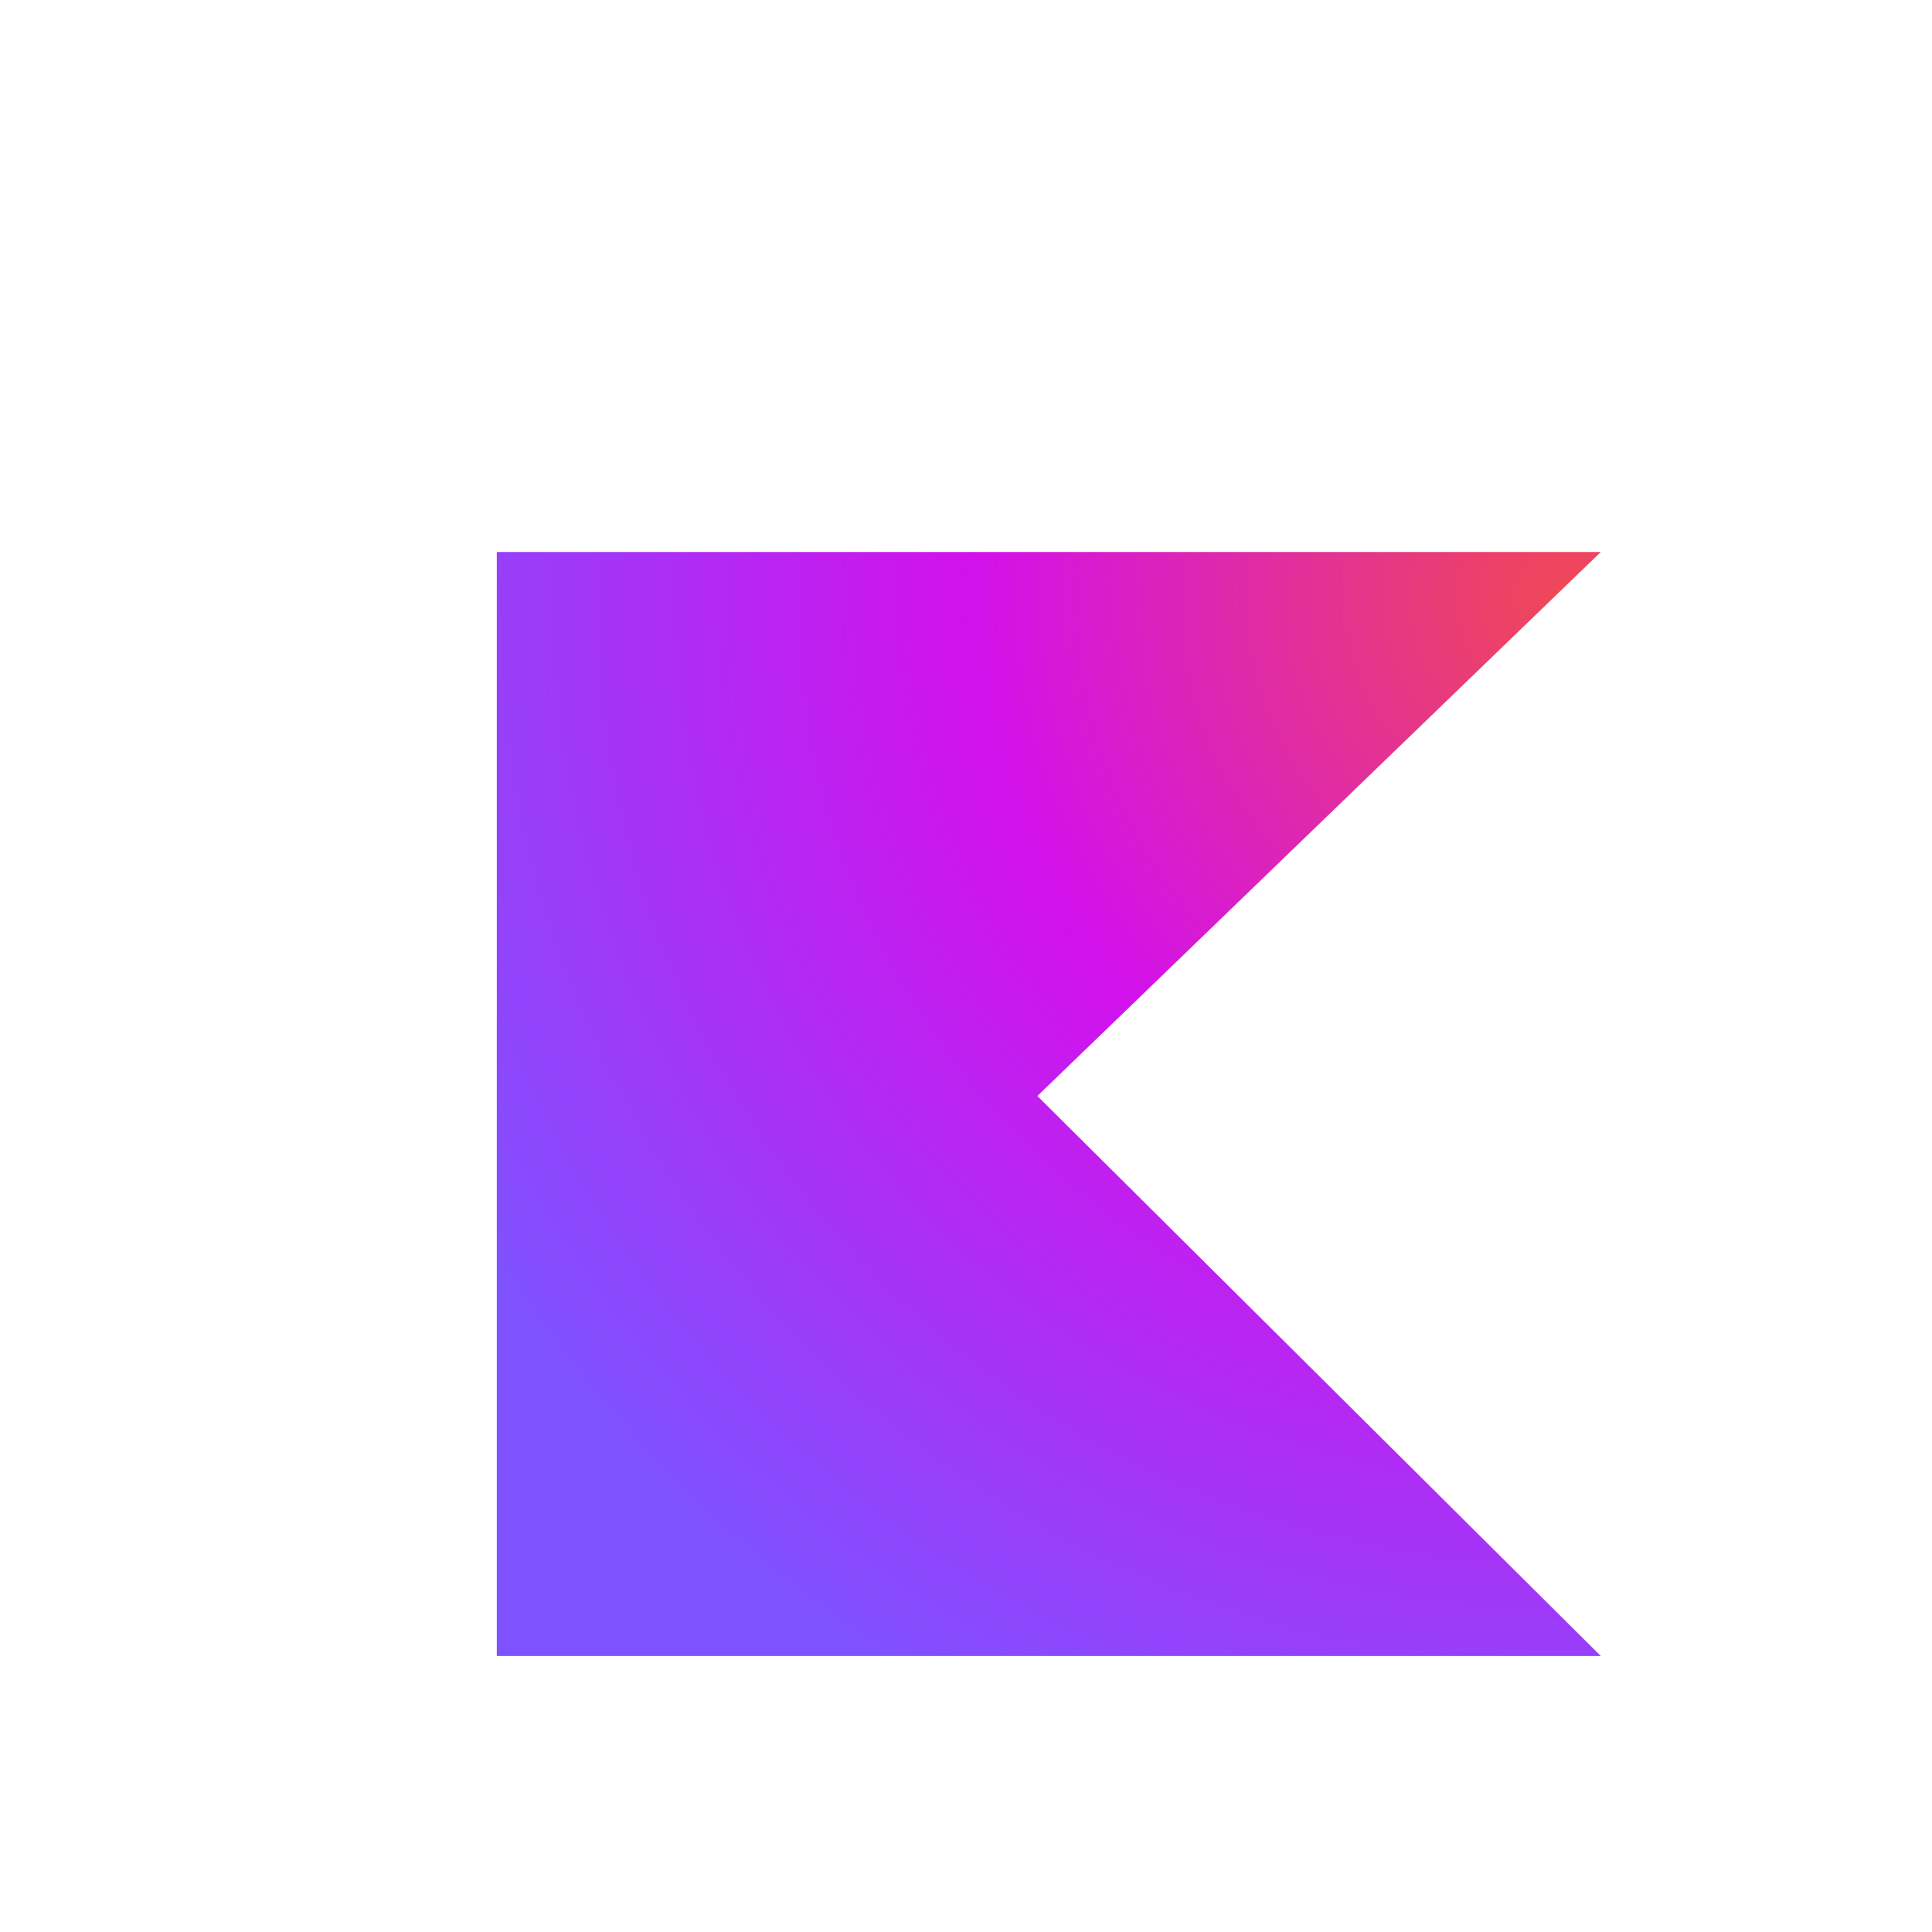
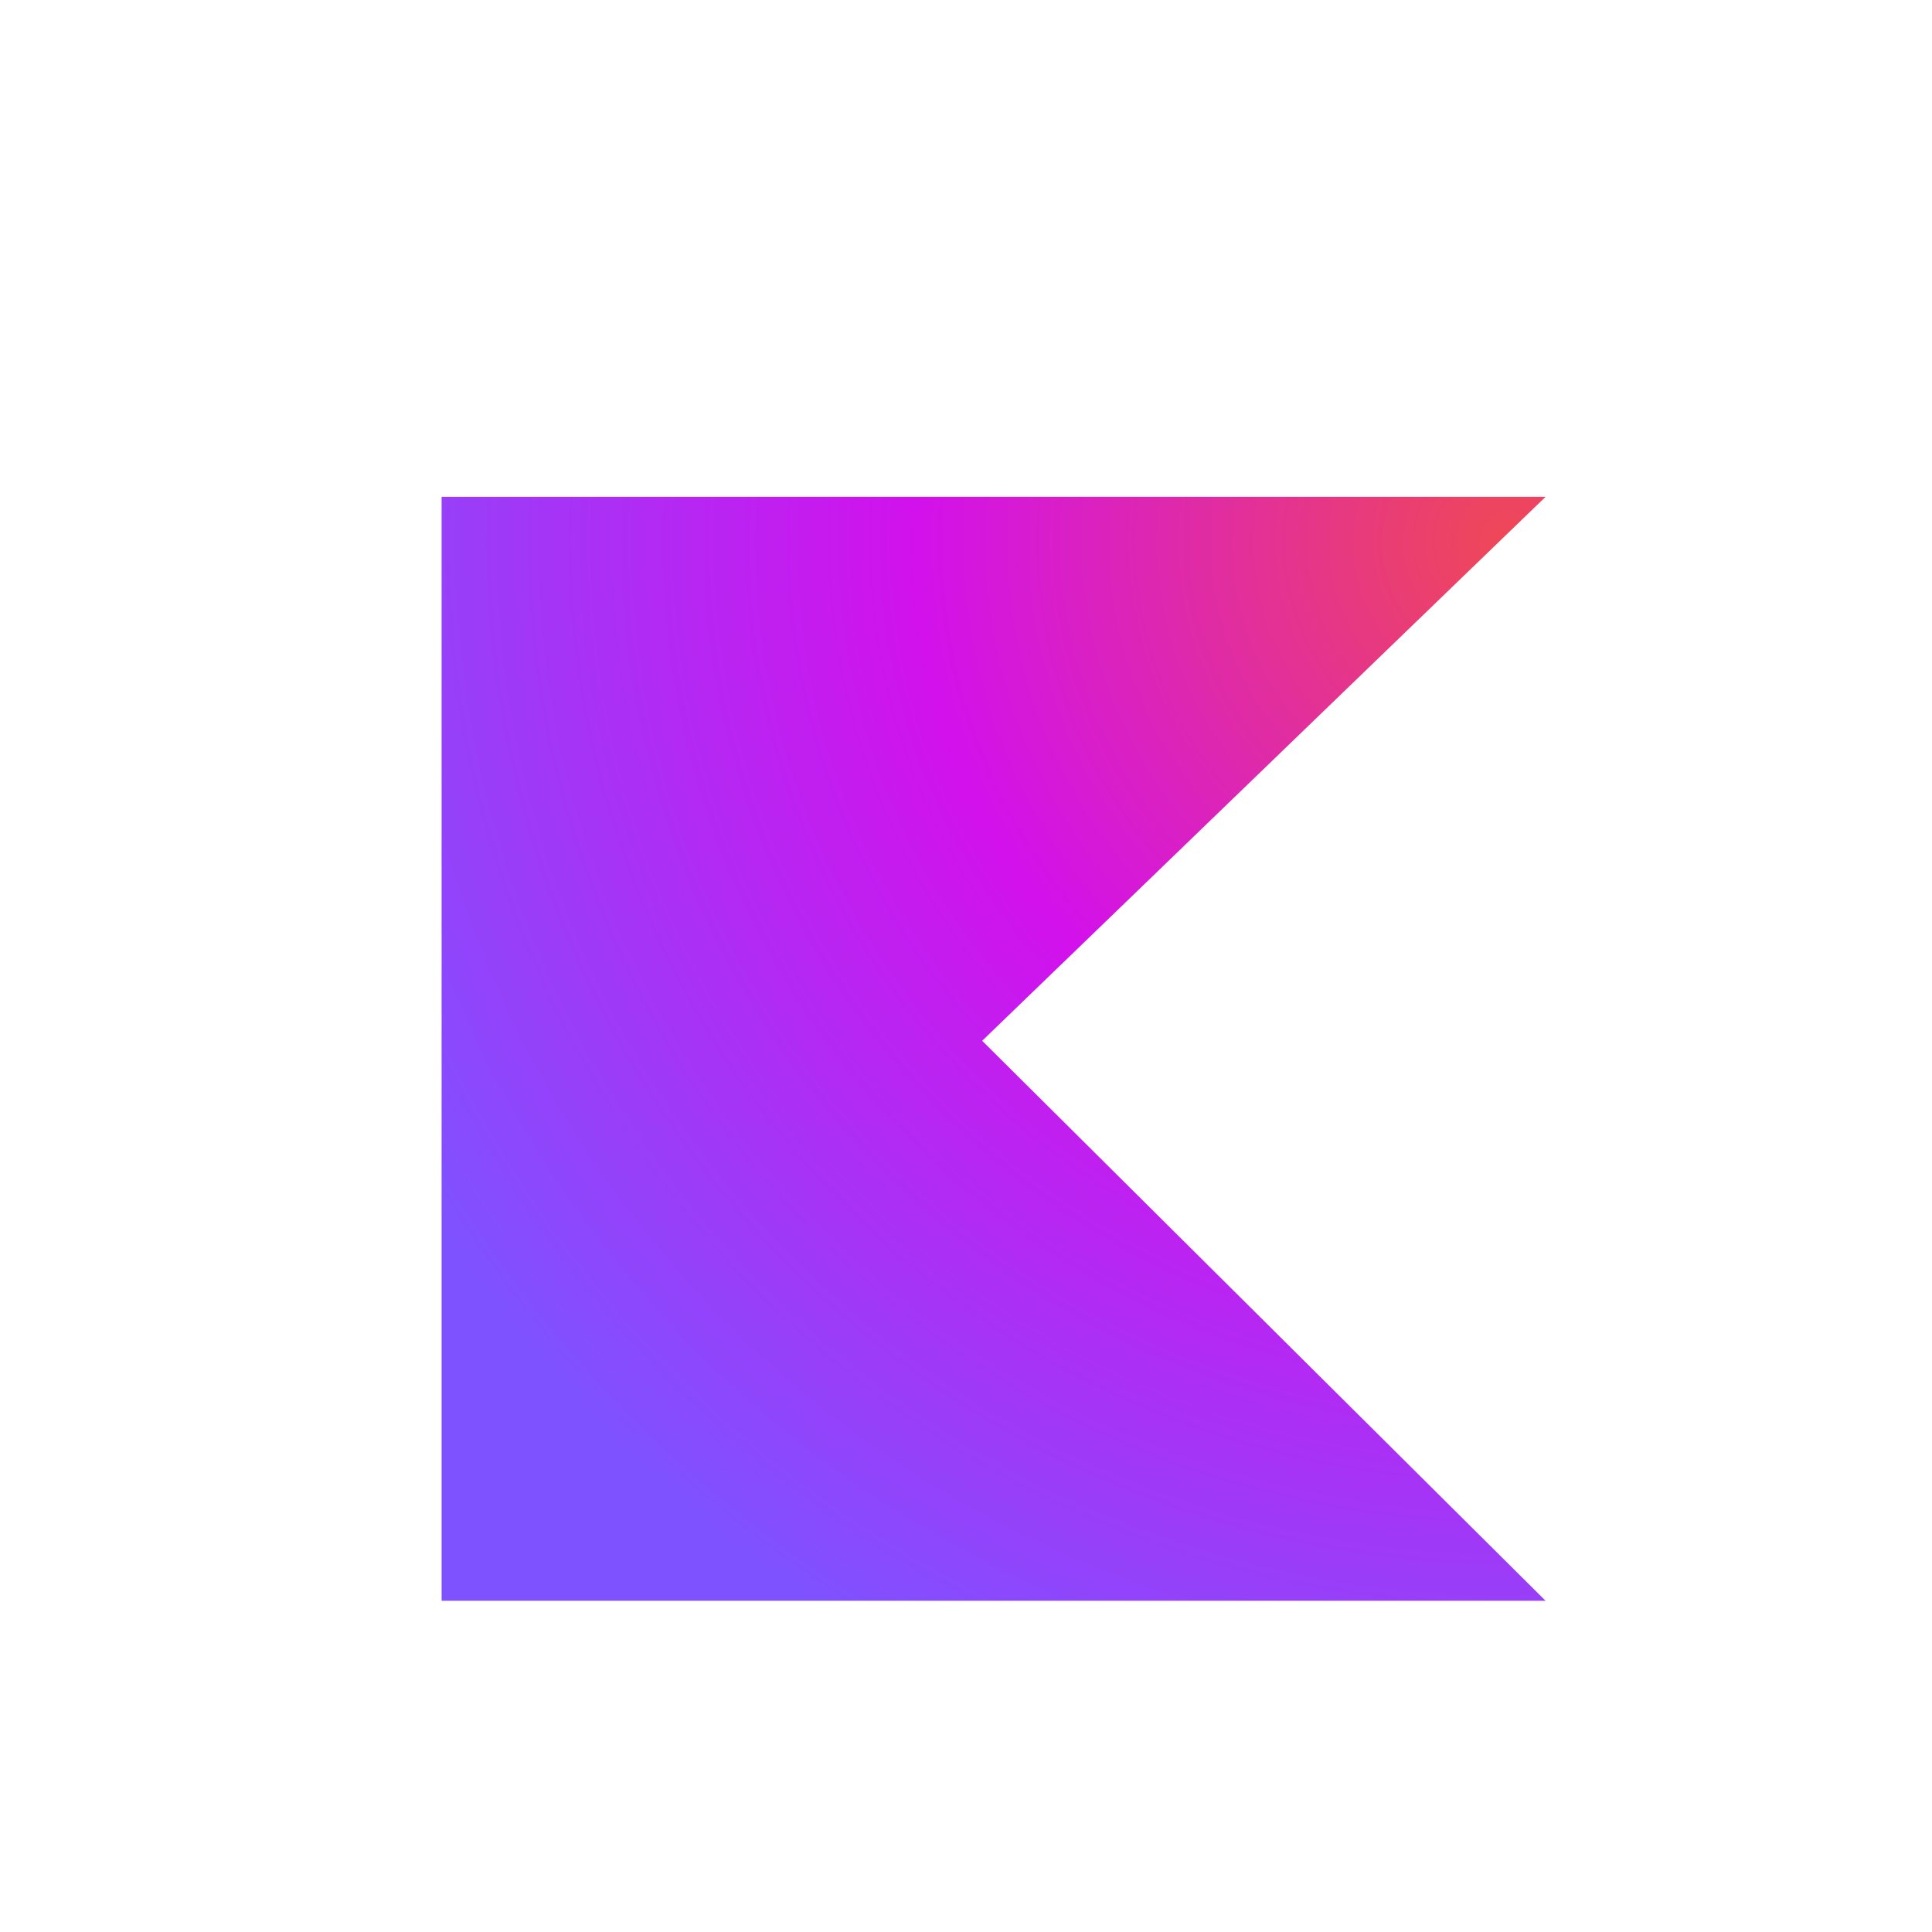
- <svg xmlns="http://www.w3.org/2000/svg" width="22" height="22" fill="none" viewBox="-9 -9 35 35">
+ <svg xmlns="http://www.w3.org/2000/svg" width="22" height="22" fill="none" viewBox="-8 -8 35 35">
  <path d="M20 21H0V1h20L9.793 10.855 20 21Z" fill="url(#kotlin-logo-large_svg__a)" />
  <defs>
    <radialGradient id="kotlin-logo-large_svg__a" cx="0" cy="0" r="1" gradientUnits="userSpaceOnUse" gradientTransform="translate(19.335 1.822) scale(22.9097)">
      <stop offset="0.003" stop-color="#EF4857" />
      <stop offset="0.469" stop-color="#D211EC" />
      <stop offset="1" stop-color="#7F52FF" />
    </radialGradient>
  </defs>
</svg>
